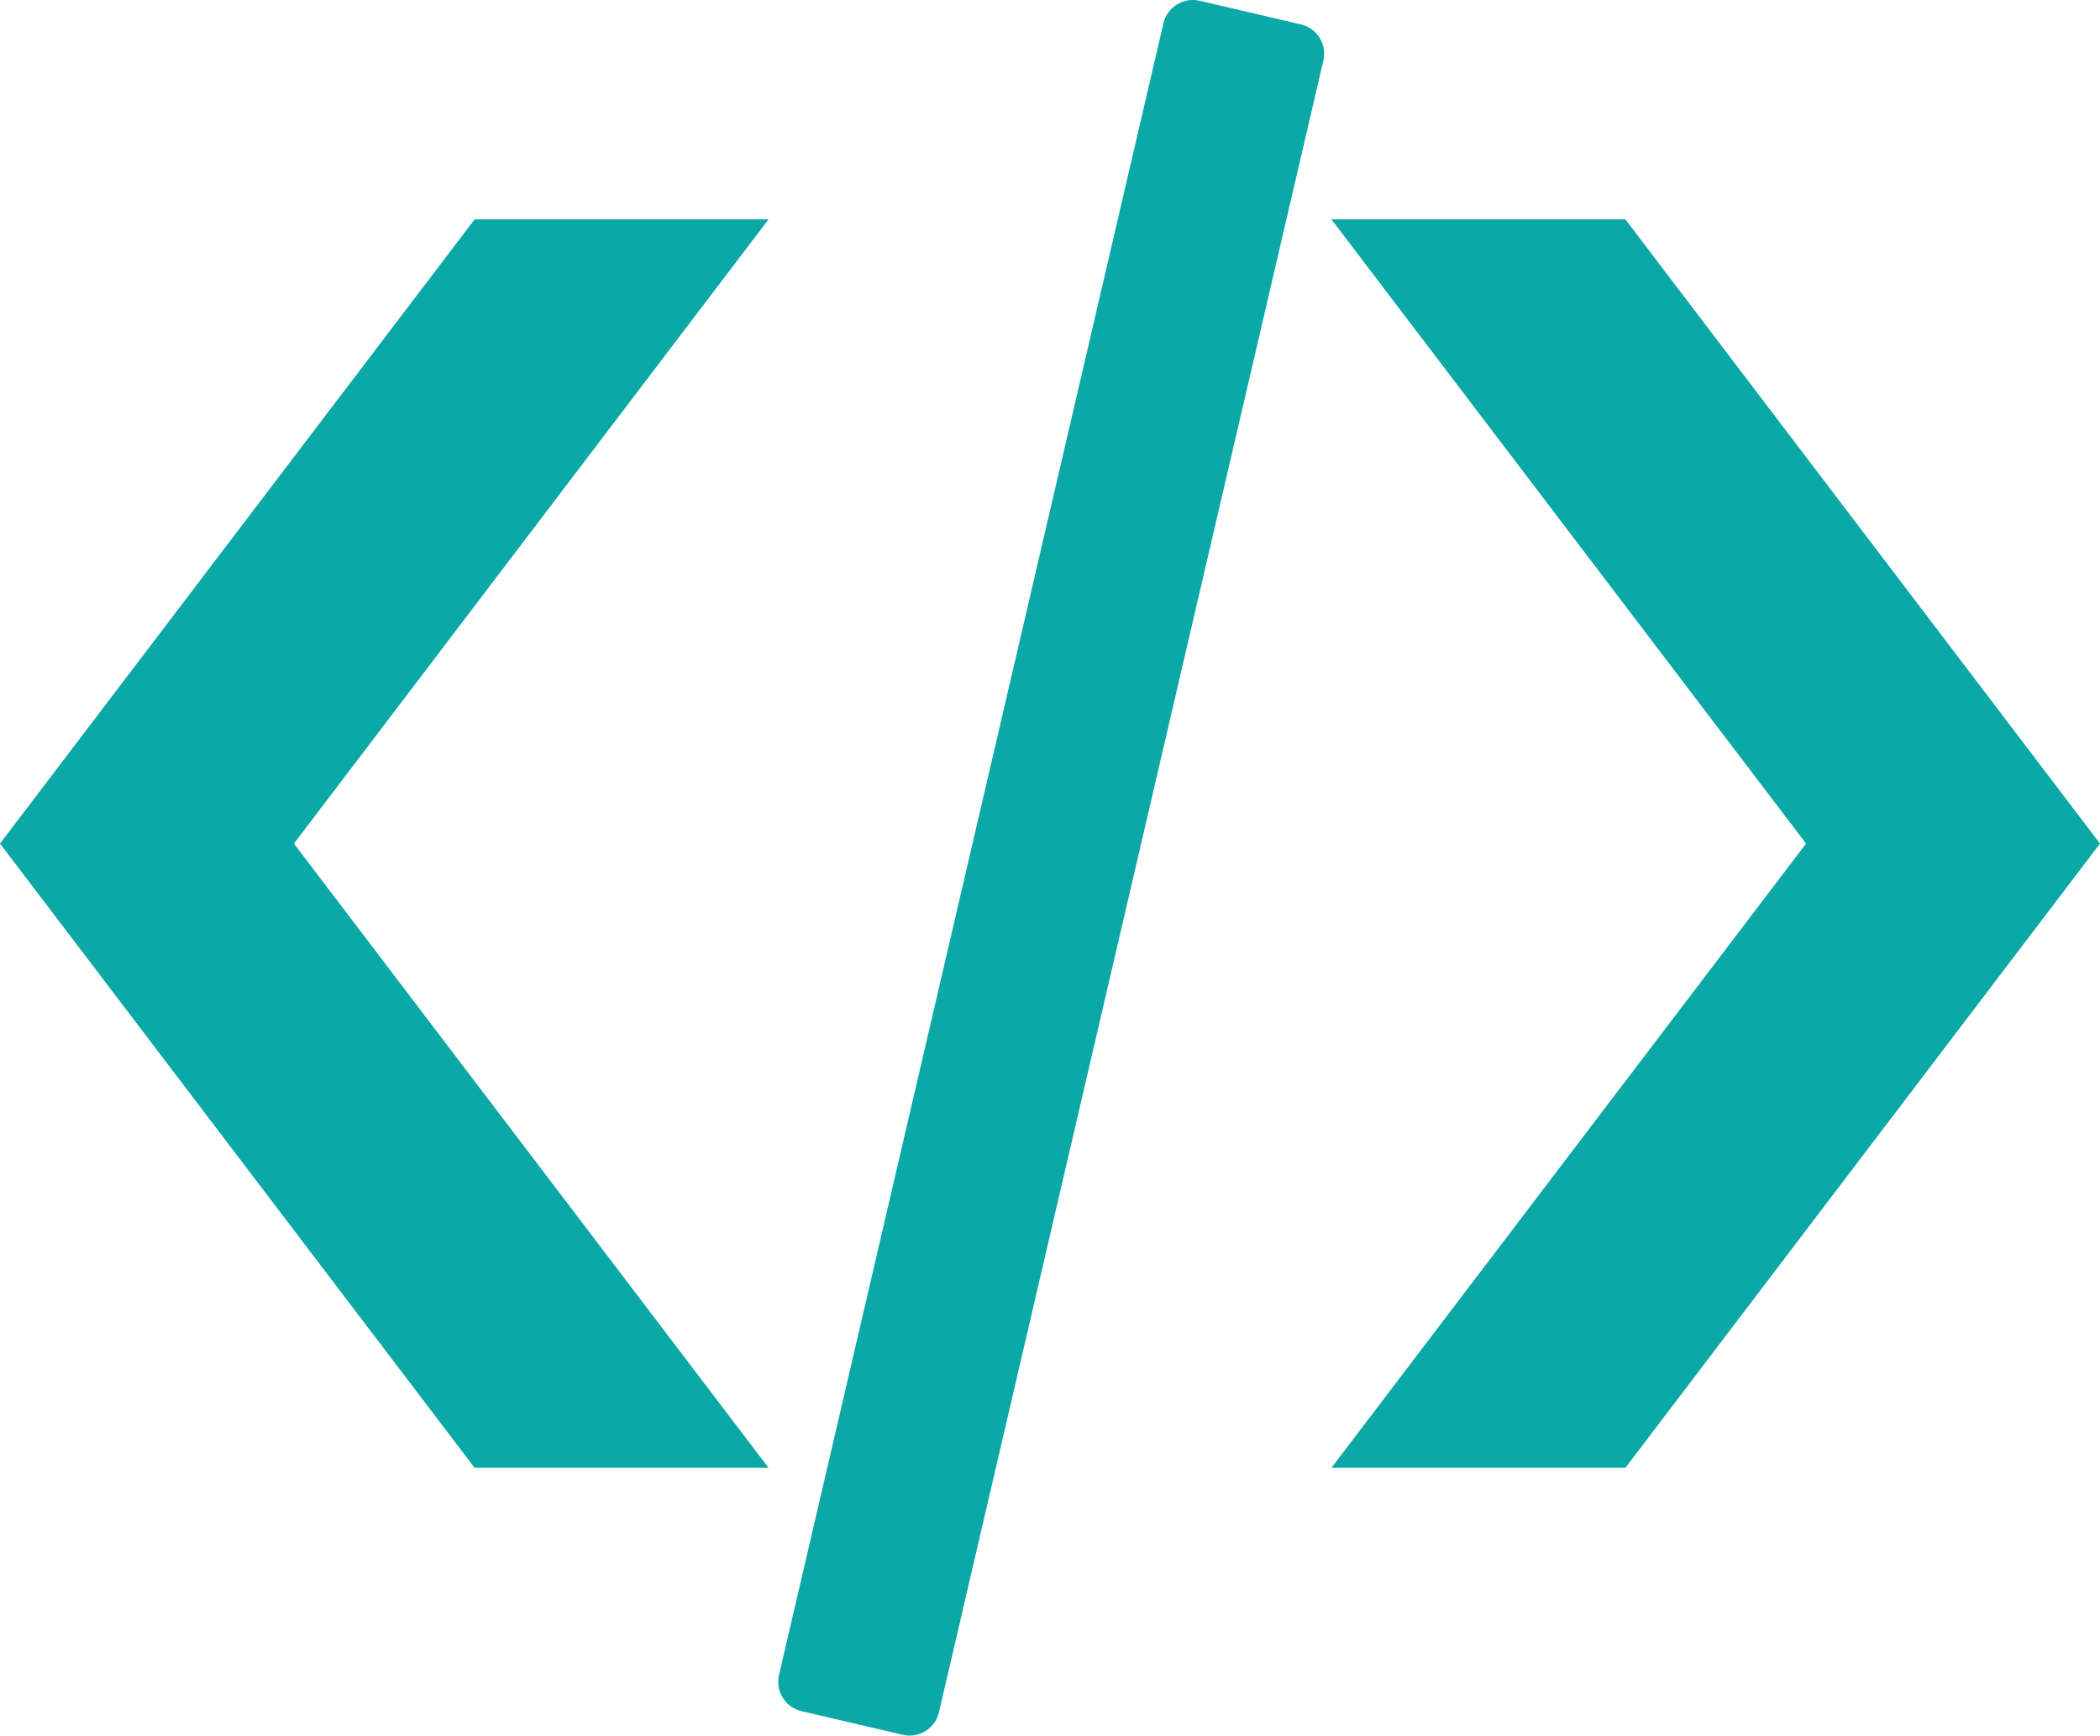
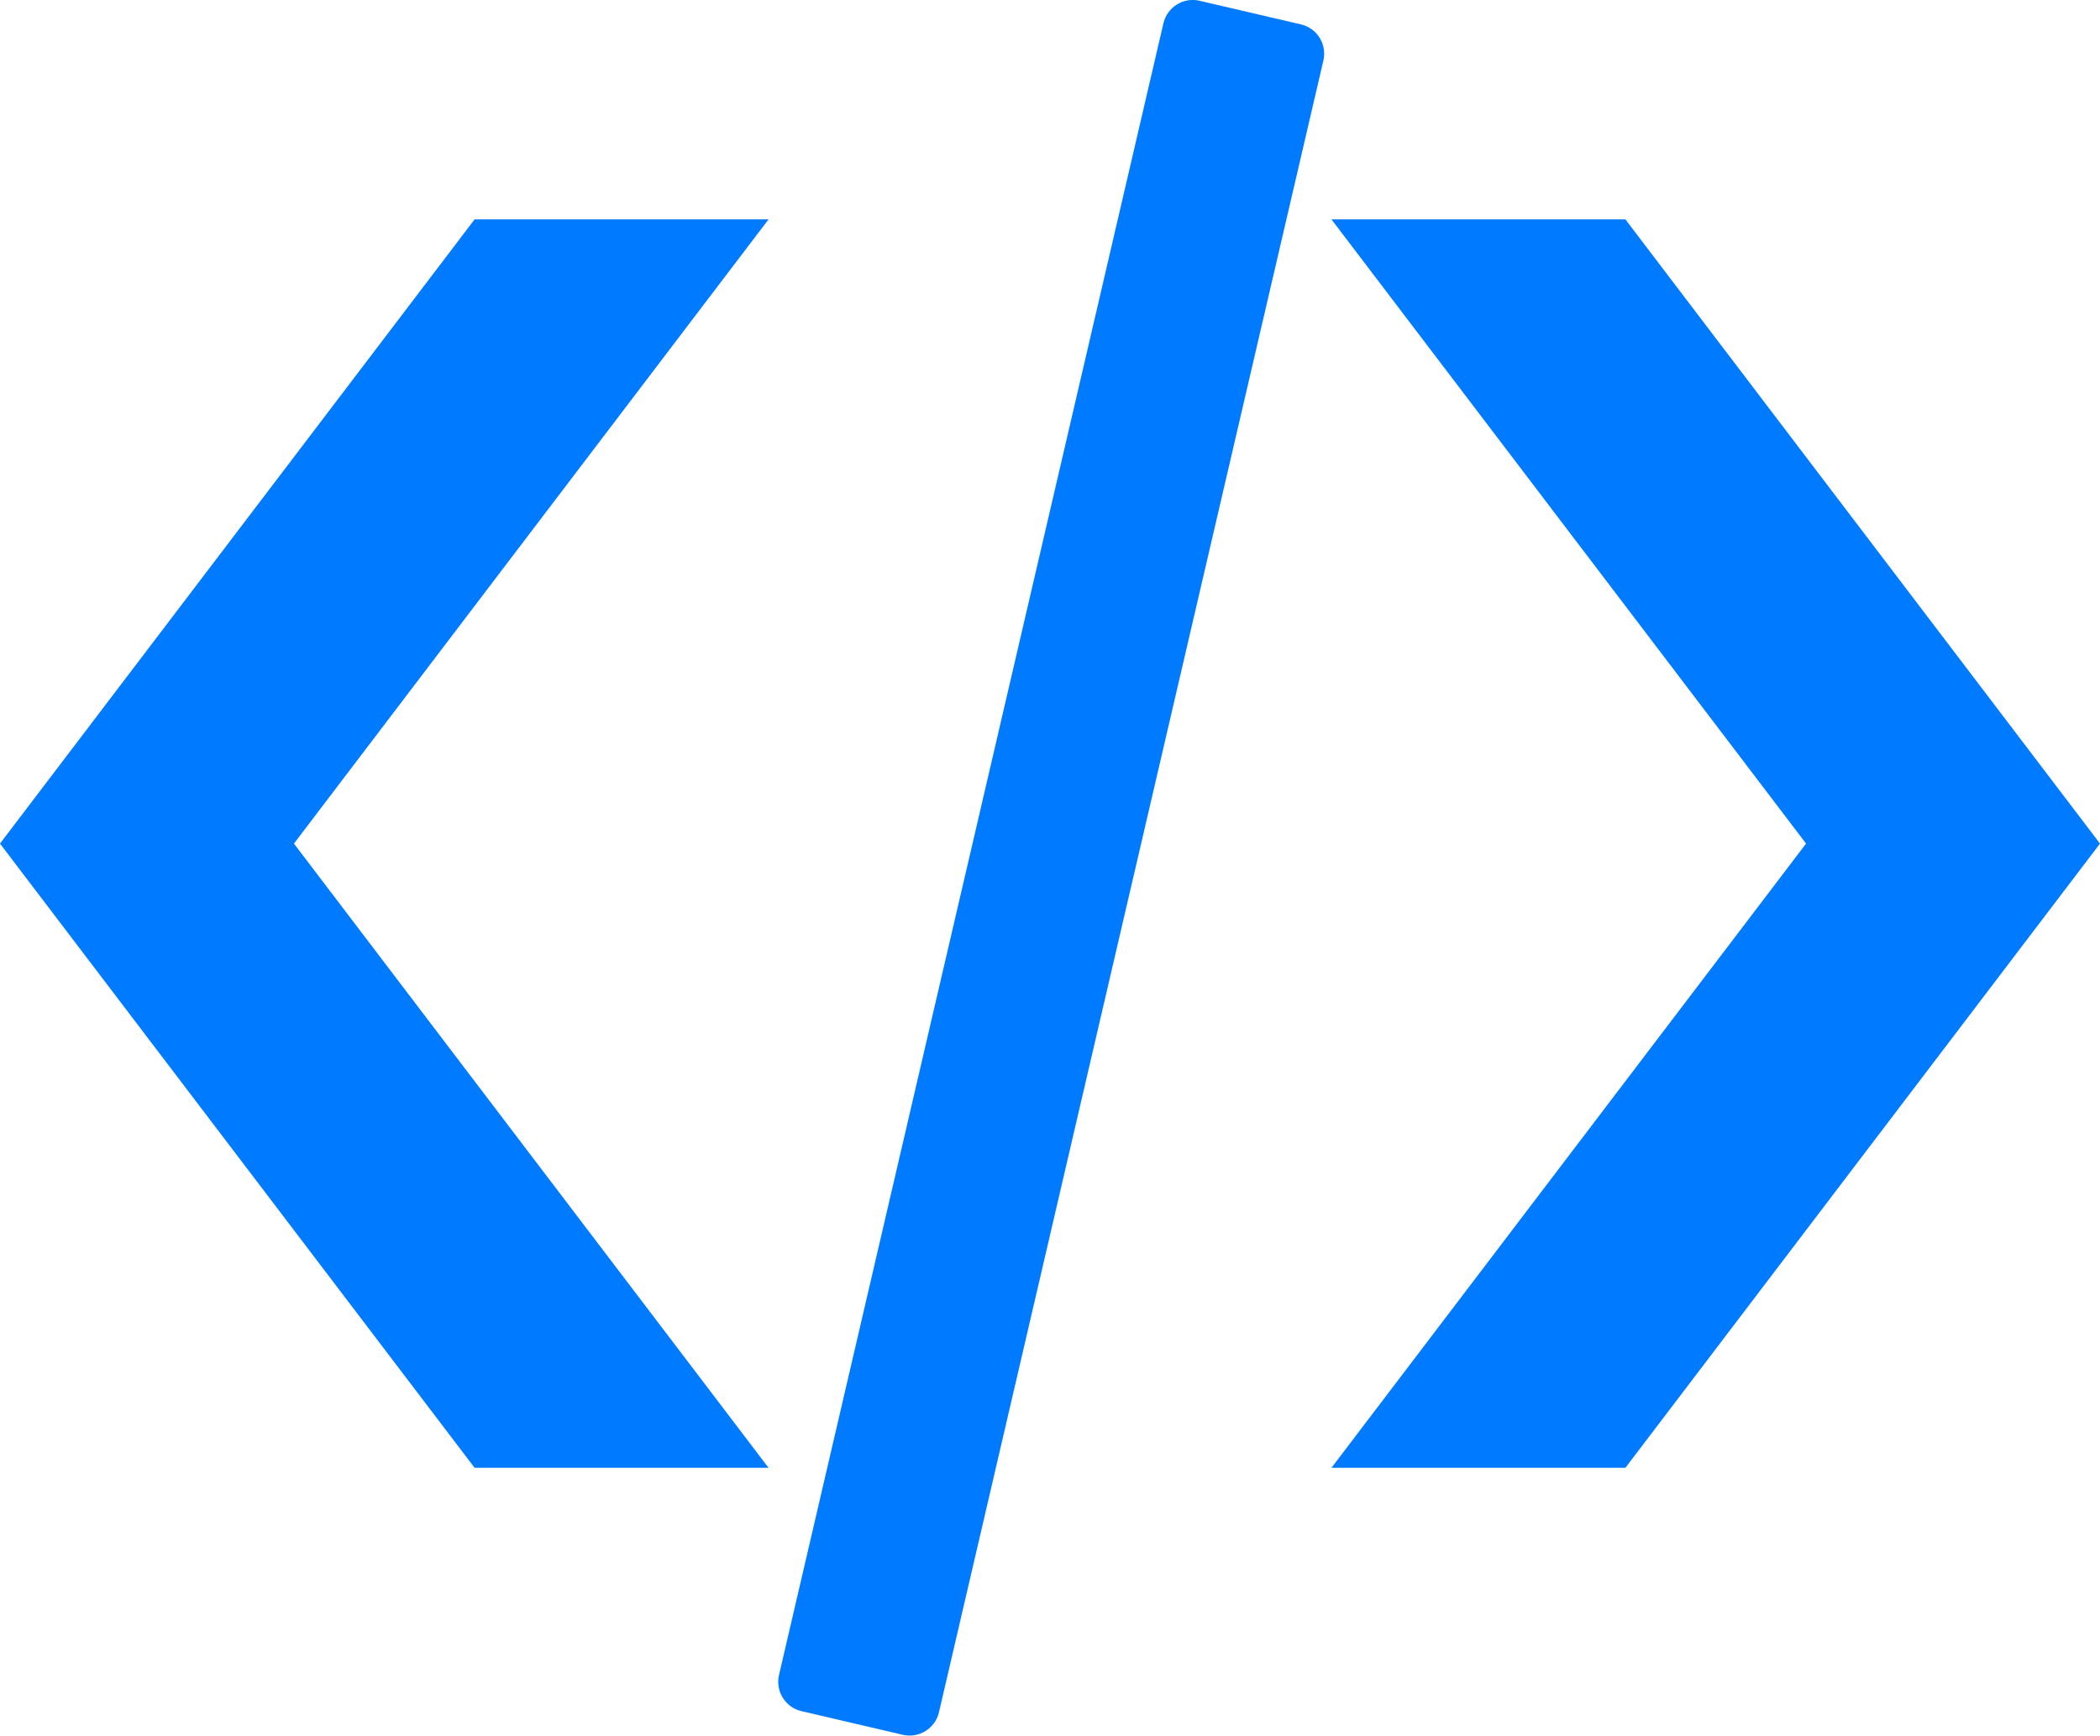
<svg xmlns="http://www.w3.org/2000/svg" version="1.1" id="Layer_1" x="0px" y="0px" viewBox="0 0 122.88 101.57" style="enable-background:new 0 0 122.88 101.57" xml:space="preserve">
  <g>
-     <path fill="#0aa8a7" d="M44.97,12.84h-17.2L0,49.37L27.77,85.9h17.2L17.2,49.37L44.97,12.84L44.97,12.84z M77.91,12.84h17.2l27.77,36.53 L95.11,85.9h-17.2l27.77-36.53L77.91,12.84L77.91,12.84z M70.17,0.04l5.96,1.39c0.94,0.22,1.52,1.16,1.31,2.1l-22.5,96.69 c-0.22,0.93-1.16,1.52-2.1,1.31l-5.95-1.39c-0.94-0.22-1.52-1.16-1.31-2.1l22.5-96.69C68.3,0.42,69.24-0.17,70.17,0.04L70.17,0.04 L70.17,0.04z" />
+     <path fill="#007BFF" d="M44.97,12.84h-17.2L0,49.37L27.77,85.9h17.2L17.2,49.37L44.97,12.84L44.97,12.84z M77.91,12.84h17.2l27.77,36.53 L95.11,85.9h-17.2l27.77-36.53L77.91,12.84L77.91,12.84z M70.17,0.04l5.96,1.39c0.94,0.22,1.52,1.16,1.31,2.1l-22.5,96.69 c-0.22,0.93-1.16,1.52-2.1,1.31l-5.95-1.39c-0.94-0.22-1.52-1.16-1.31-2.1l22.5-96.69C68.3,0.42,69.24-0.17,70.17,0.04L70.17,0.04 L70.17,0.04z" />
  </g>
</svg>
